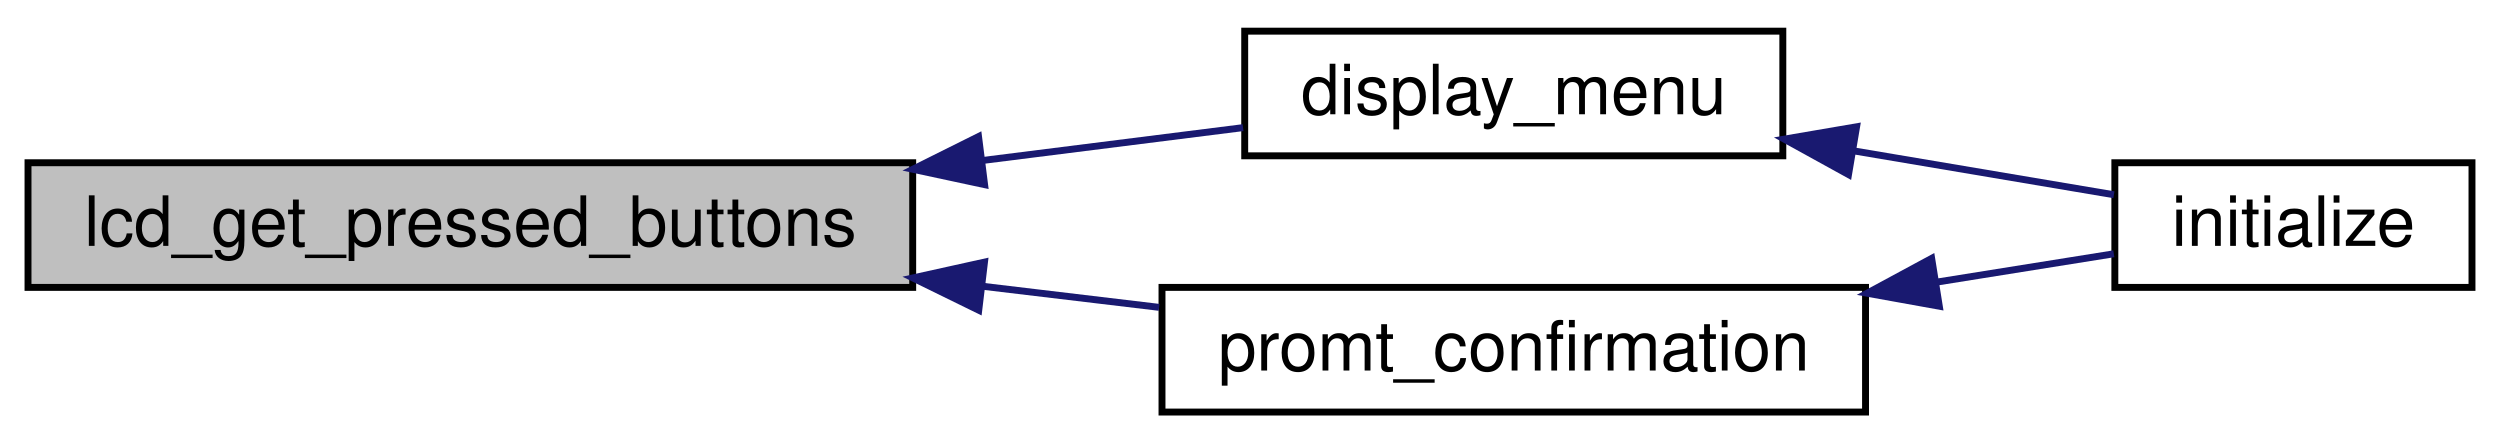
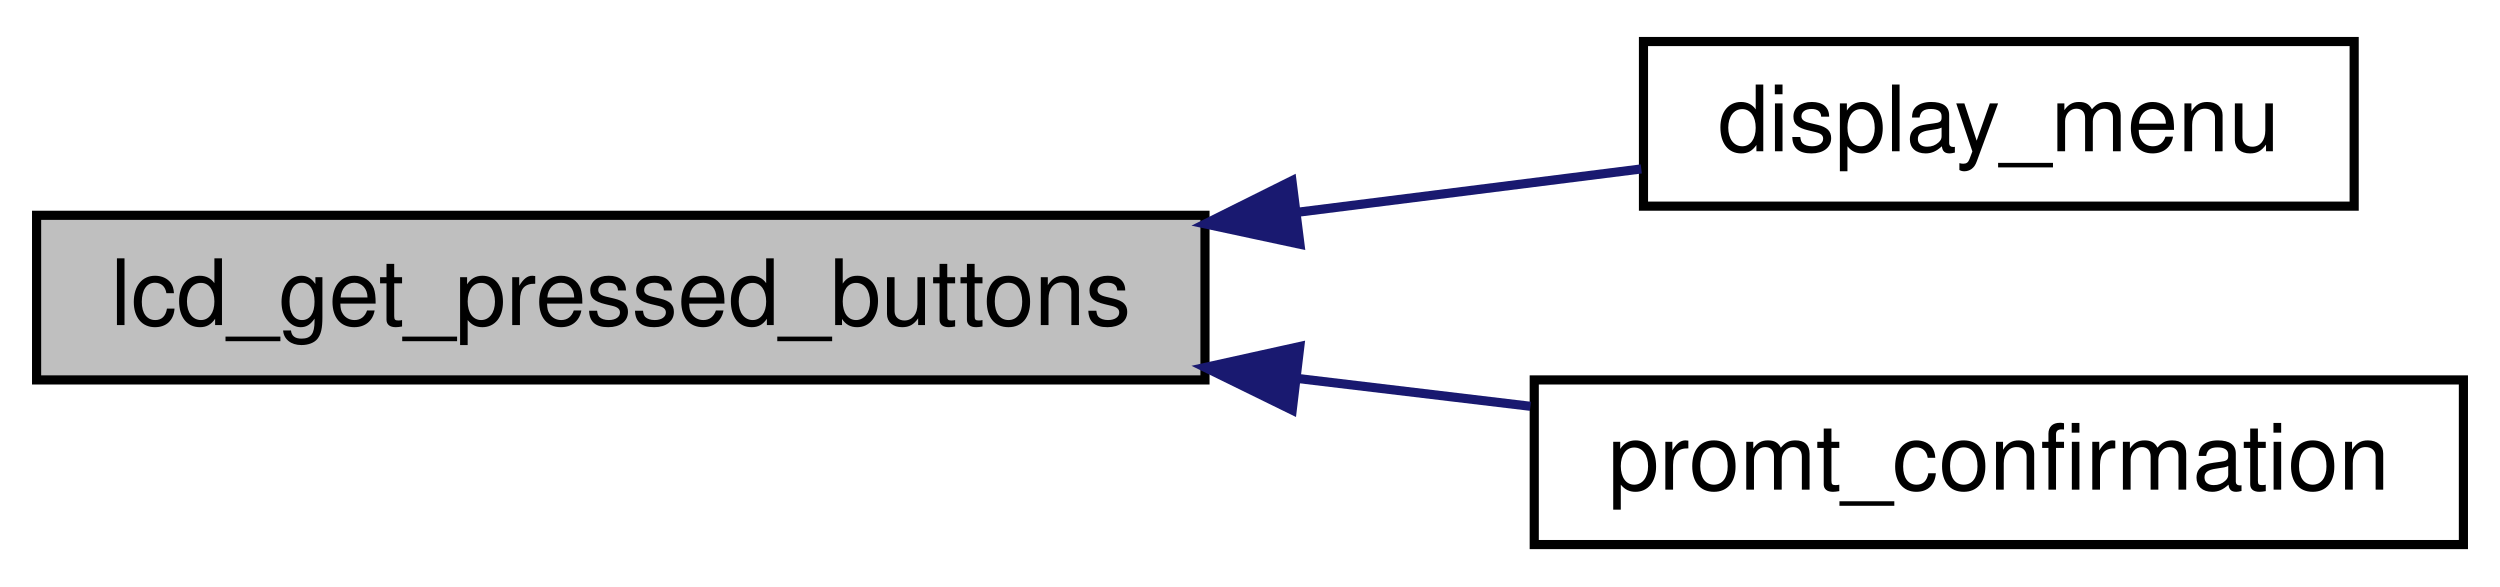
- <svg xmlns="http://www.w3.org/2000/svg" xmlns:xlink="http://www.w3.org/1999/xlink" width="361pt" height="64pt" viewBox="0.00 0.00 360.91 64.00">
+ <svg xmlns="http://www.w3.org/2000/svg" xmlns:xlink="http://www.w3.org/1999/xlink" width="273pt" height="64pt" viewBox="0.00 0.00 273.34 64.00">
  <g id="graph0" class="graph" transform="scale(1 1) rotate(0) translate(4 60)">
    <g id="node1" class="node">
      <polygon fill="#bfbfbf" stroke="#000000" points="0,-18.5 0,-36.5 127.748,-36.5 127.748,-18.5 0,-18.5" />
      <text text-anchor="middle" x="63.874" y="-24.5" font-family="Helvetica,sans-Serif" font-size="10.00" fill="#000000">lcd_get_pressed_buttons</text>
    </g>
    <g id="node2" class="node">
      <g id="a_node2">
        <a xlink:href="menu_8c.html#abfadedb104f89f672dd3045499975a71" target="_top" xlink:title="Displays a menu context, but does not display.  Menu must be freed or will cause memory leak!  Will e...">
          <polygon fill="none" stroke="#000000" points="175.691,-37.5 175.691,-55.5 253.395,-55.5 253.395,-37.5 175.691,-37.5" />
          <text text-anchor="middle" x="214.543" y="-43.5" font-family="Helvetica,sans-Serif" font-size="10.00" fill="#000000">display_menu</text>
        </a>
      </g>
    </g>
    <g id="edge1" class="edge">
      <path fill="none" stroke="#191970" d="M137.708,-36.811C150.75,-38.456 163.853,-40.108 175.451,-41.57" />
      <polygon fill="#191970" stroke="#191970" points="138.131,-33.336 127.771,-35.558 137.255,-40.281 138.131,-33.336" />
    </g>
-     <g id="node4" class="node">
-       <g id="a_node4">
+     <g id="node3" class="node">
+       <g id="a_node3">
        <a xlink:href="lcd_8c.html#a99f4683e1990edf624ab216bf327cba4" target="_top" xlink:title="Prompts the user to confirm a string. User must press middle button to confirm. Function is not threa...">
          <polygon fill="none" stroke="#000000" points="163.748,-.5 163.748,-18.5 265.339,-18.5 265.339,-.5 163.748,-.5" />
          <text text-anchor="middle" x="214.543" y="-6.5" font-family="Helvetica,sans-Serif" font-size="10.00" fill="#000000">promt_confirmation</text>
        </a>
      </g>
    </g>
-     <g id="edge3" class="edge">
+     <g id="edge2" class="edge">
      <path fill="none" stroke="#191970" d="M137.852,-18.662C146.471,-17.632 155.115,-16.6 163.33,-15.618" />
      <polygon fill="#191970" stroke="#191970" points="137.286,-15.205 127.771,-19.866 138.116,-22.155 137.286,-15.205" />
    </g>
-     <g id="node3" class="node">
-       <g id="a_node3">
-         <a xlink:href="init_8c.html#a25a40b6614565f755233080a384c35f1" target="_top" xlink:title="initialize">
-           <polygon fill="none" stroke="#000000" points="301.339,-18.5 301.339,-36.5 352.91,-36.5 352.91,-18.5 301.339,-18.5" />
-           <text text-anchor="middle" x="327.125" y="-24.5" font-family="Helvetica,sans-Serif" font-size="10.00" fill="#000000">initialize</text>
-         </a>
-       </g>
-     </g>
-     <g id="edge2" class="edge">
-       <path fill="none" stroke="#191970" d="M263.783,-38.19C276.676,-36.014 290.071,-33.754 301.203,-31.875" />
-       <polygon fill="#191970" stroke="#191970" points="262.881,-34.793 253.603,-39.908 264.046,-41.695 262.881,-34.793" />
-     </g>
-     <g id="edge4" class="edge">
-       <path fill="none" stroke="#191970" d="M275.709,-19.279C284.675,-20.713 293.475,-22.12 301.19,-23.354" />
-       <polygon fill="#191970" stroke="#191970" points="275.991,-15.78 265.564,-17.657 274.886,-22.692 275.991,-15.78" />
-     </g>
  </g>
</svg>
